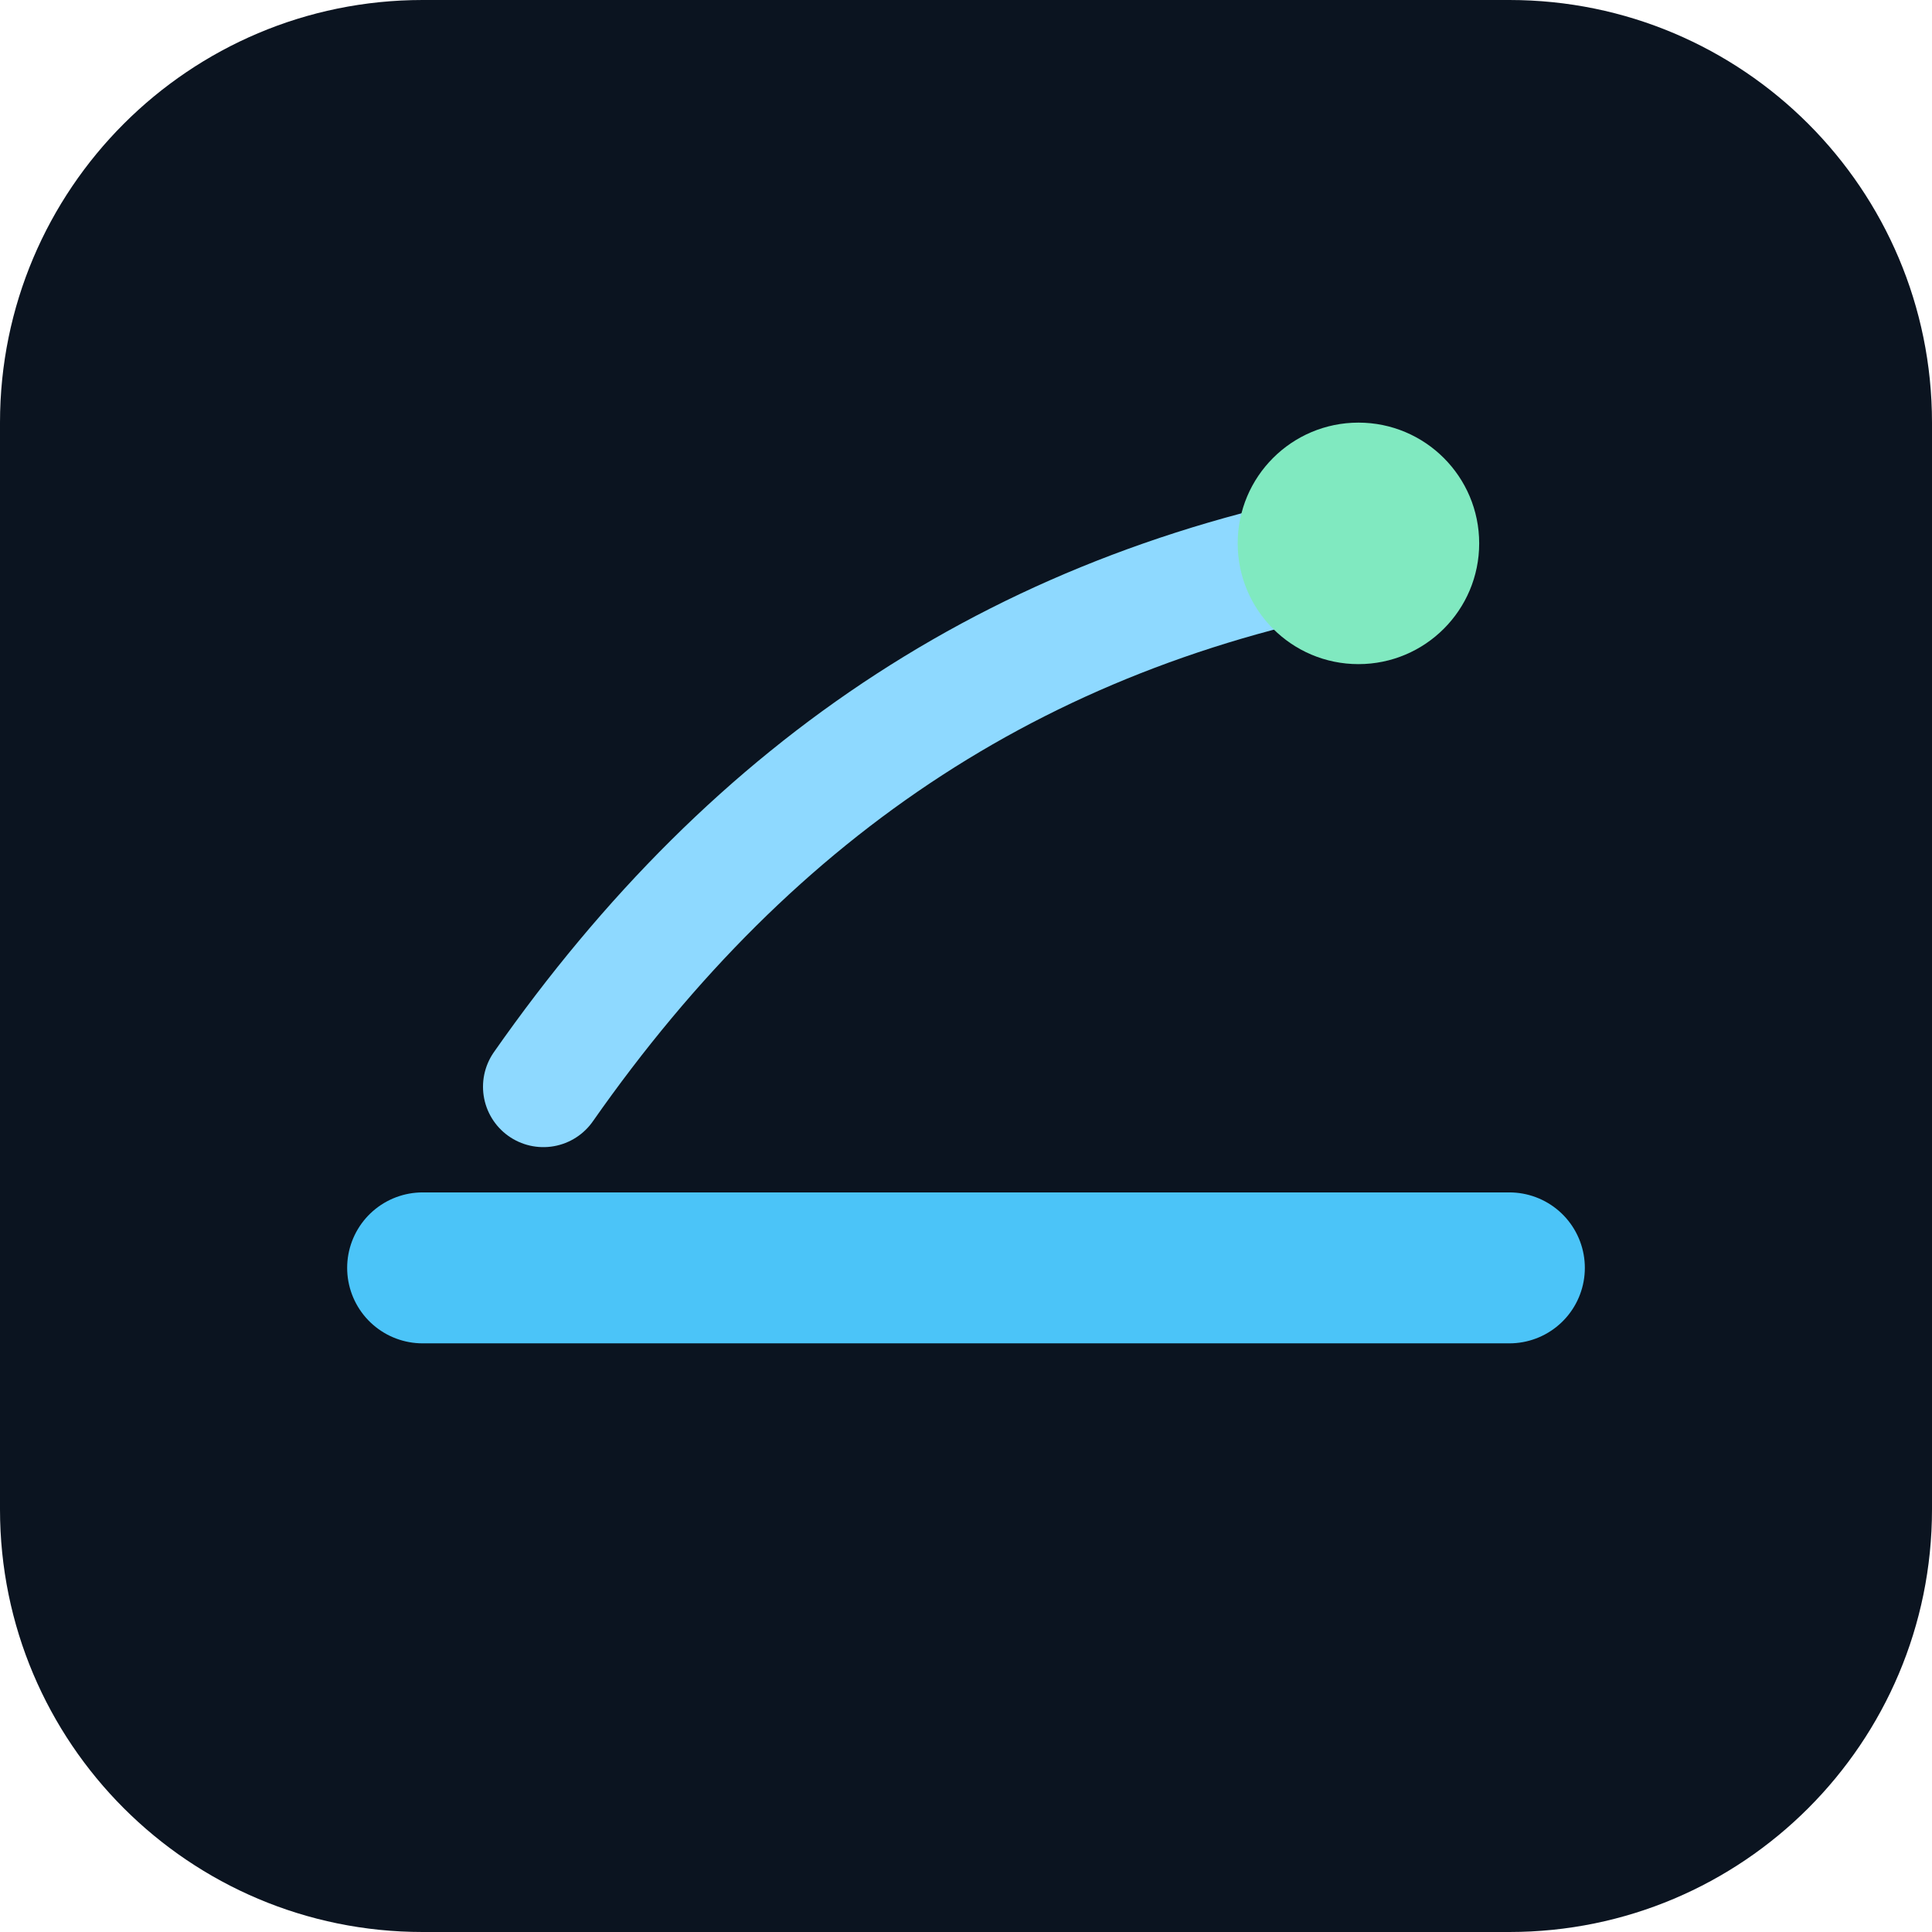
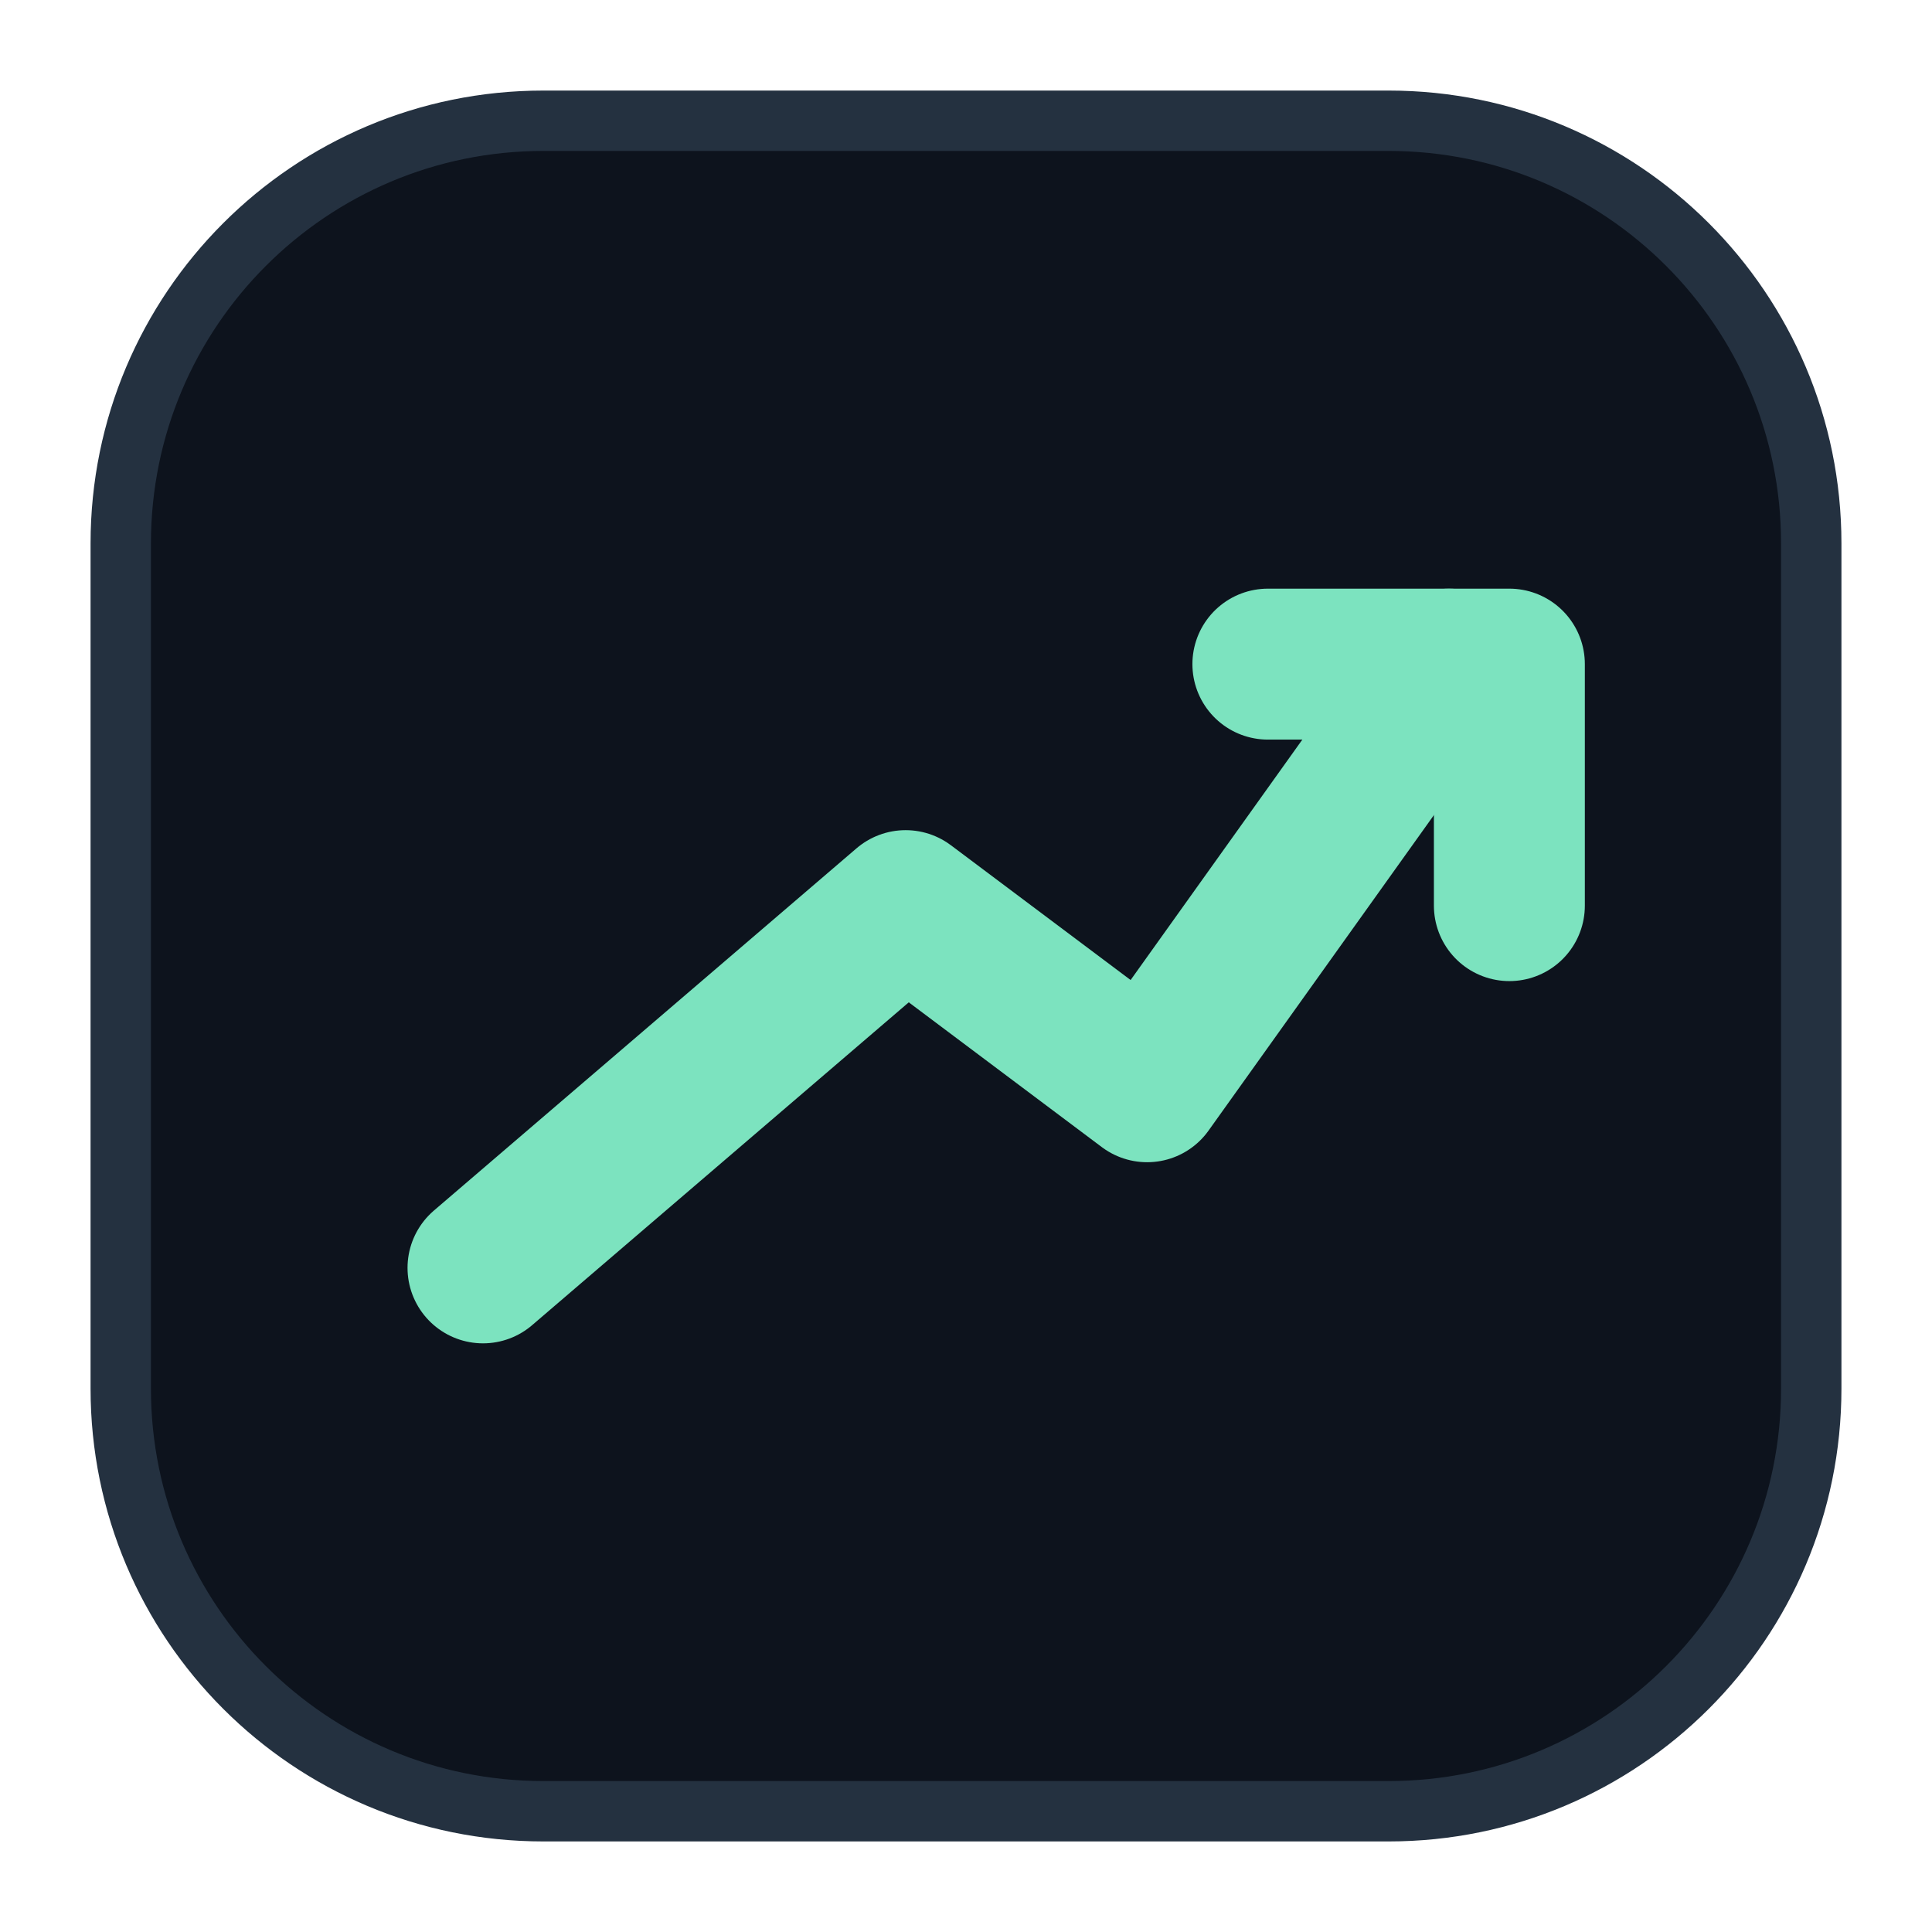
<svg xmlns="http://www.w3.org/2000/svg" viewBox="0 0 64 64" fill="none">
-   <rect width="64" height="64" rx="14" fill="#0b1420" />
-   <path d="M14 42h36" stroke="#4bc4f8" stroke-width="5" stroke-linecap="round" />
-   <path d="M18 36c7-10 16-16 28-18" stroke="#8ed9ff" stroke-width="4" stroke-linecap="round" />
-   <circle cx="45" cy="18" r="4" fill="#80e9c0" />
+   <rect x="4" y="4" width="56" height="56" rx="14" fill="#0d131d" stroke="#243140" stroke-width="2" />
+   <path d="M16 42l14-12 8 6 10-14" stroke="#7ce3bf" stroke-width="5" stroke-linecap="round" stroke-linejoin="round" />
+   <path d="M42 22h8v8" stroke="#7ce3bf" stroke-width="5" stroke-linecap="round" stroke-linejoin="round" />
</svg>
